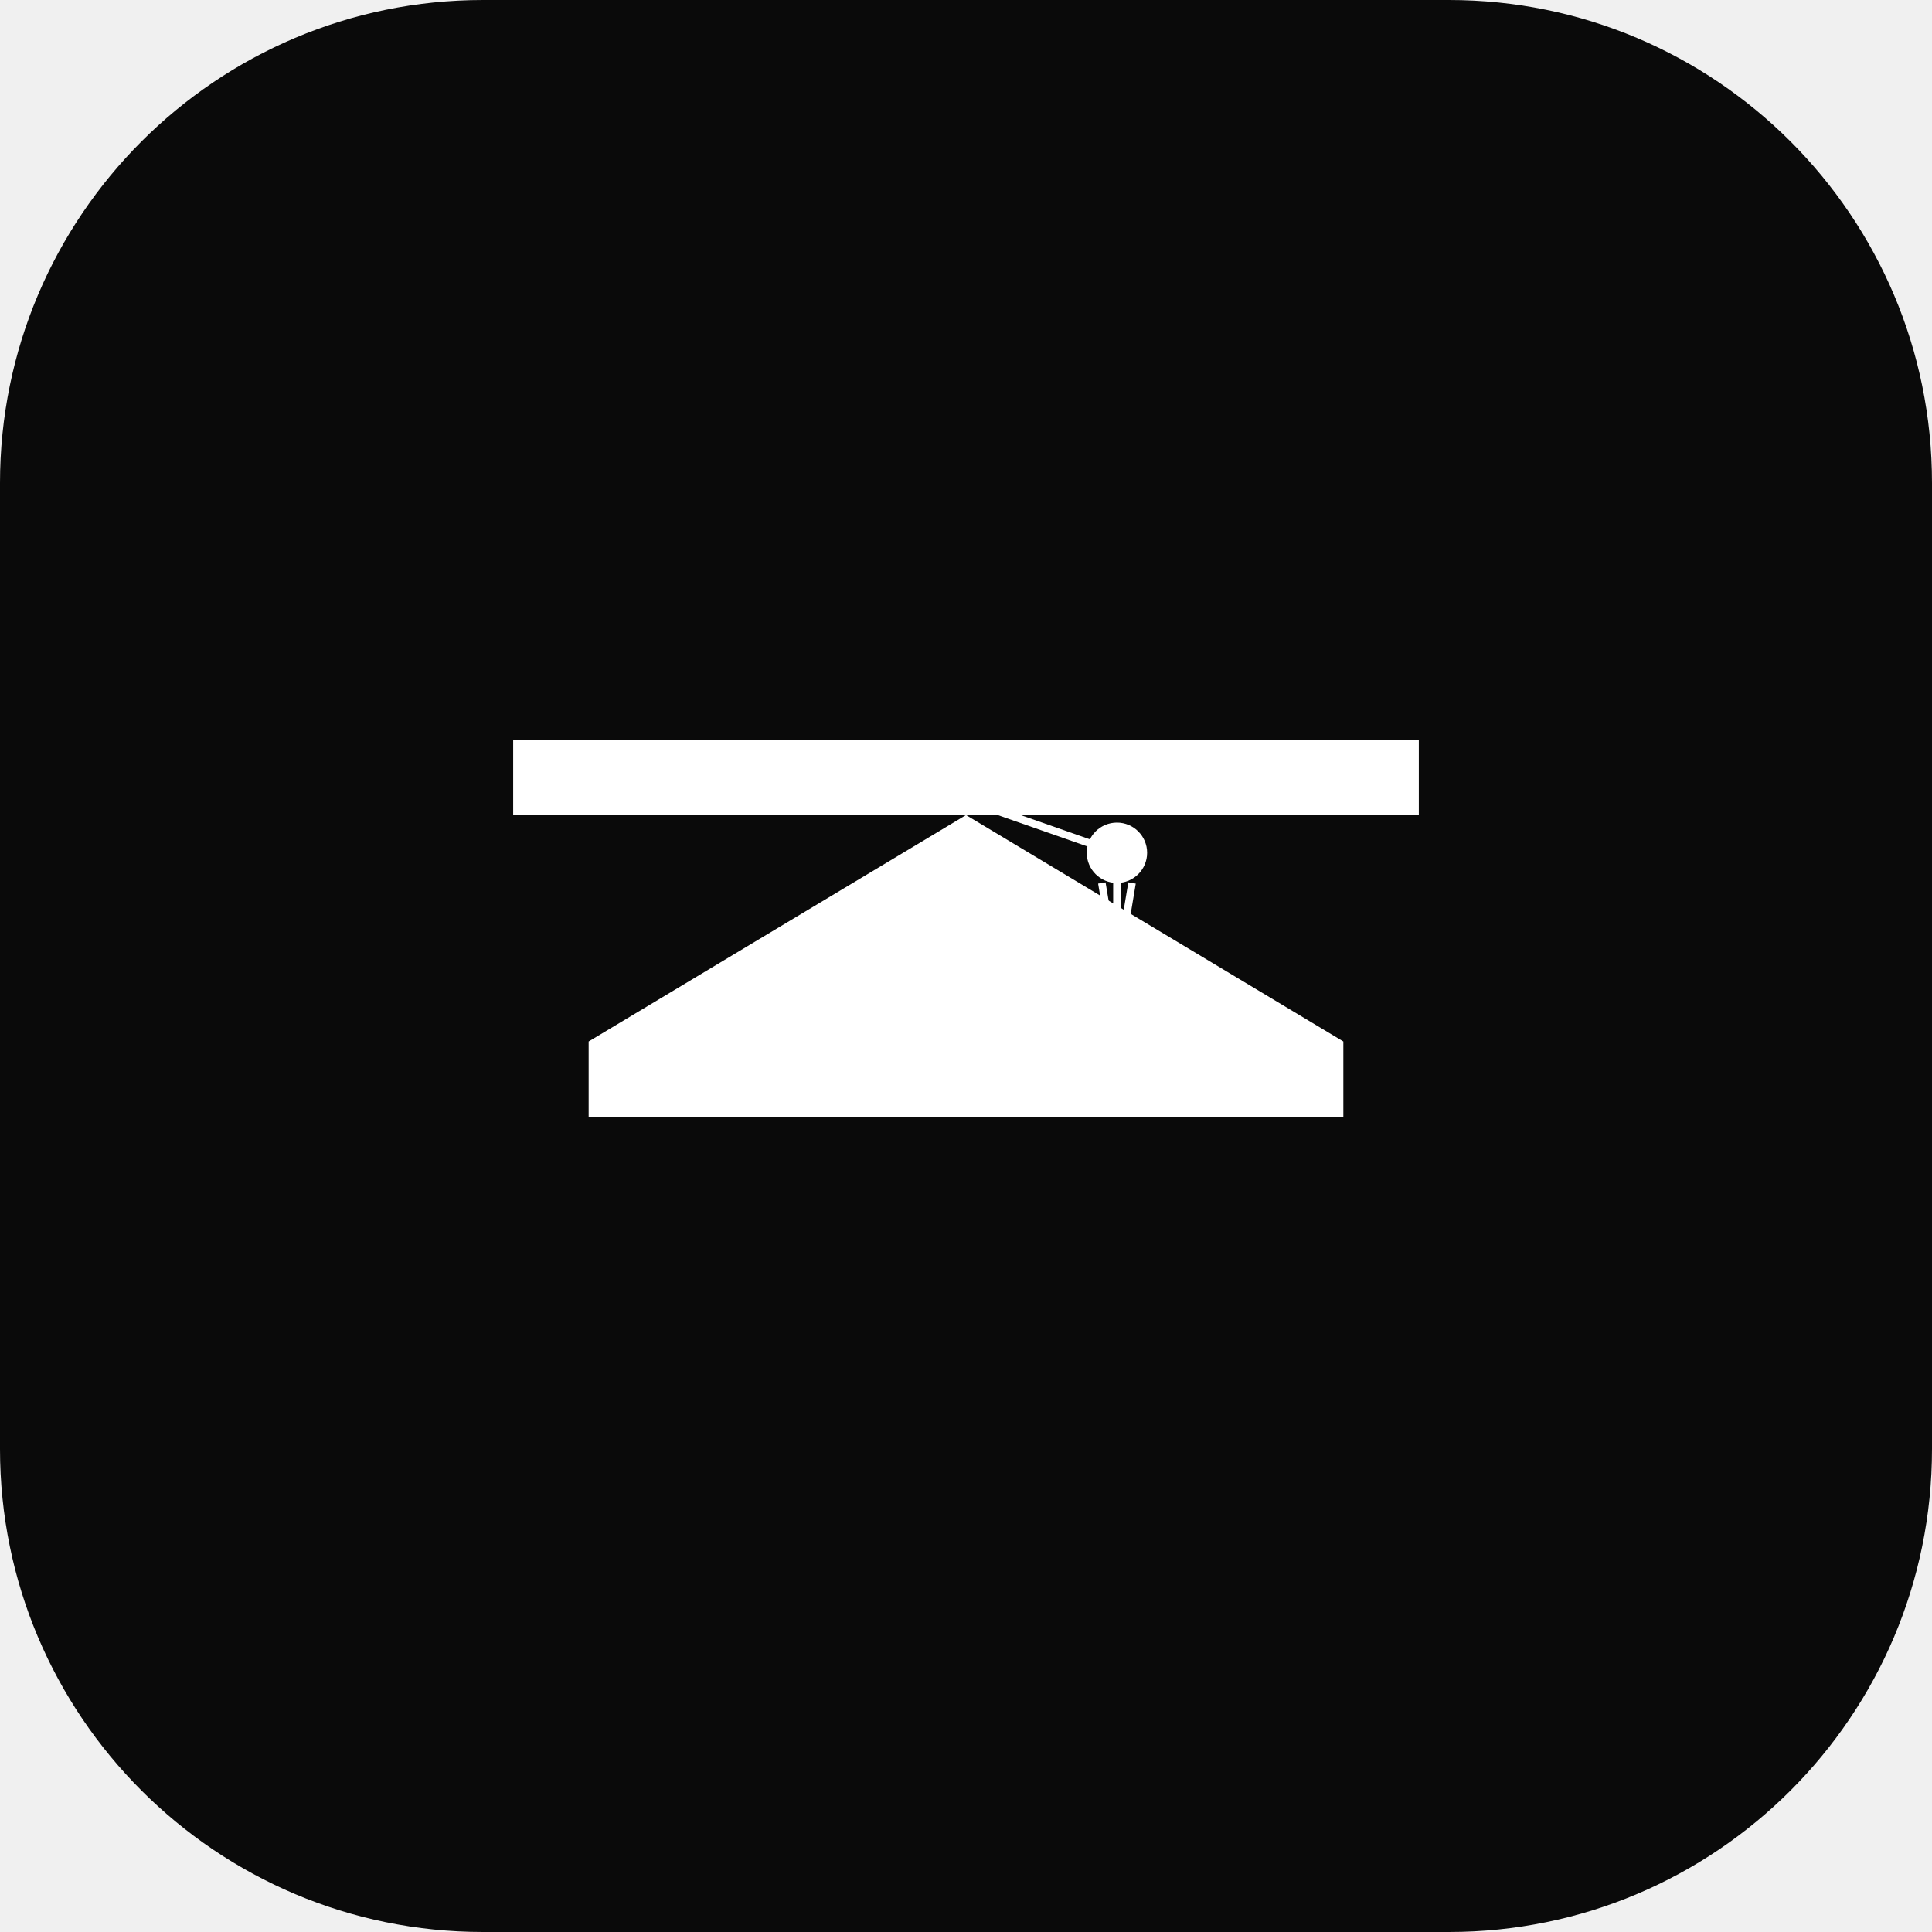
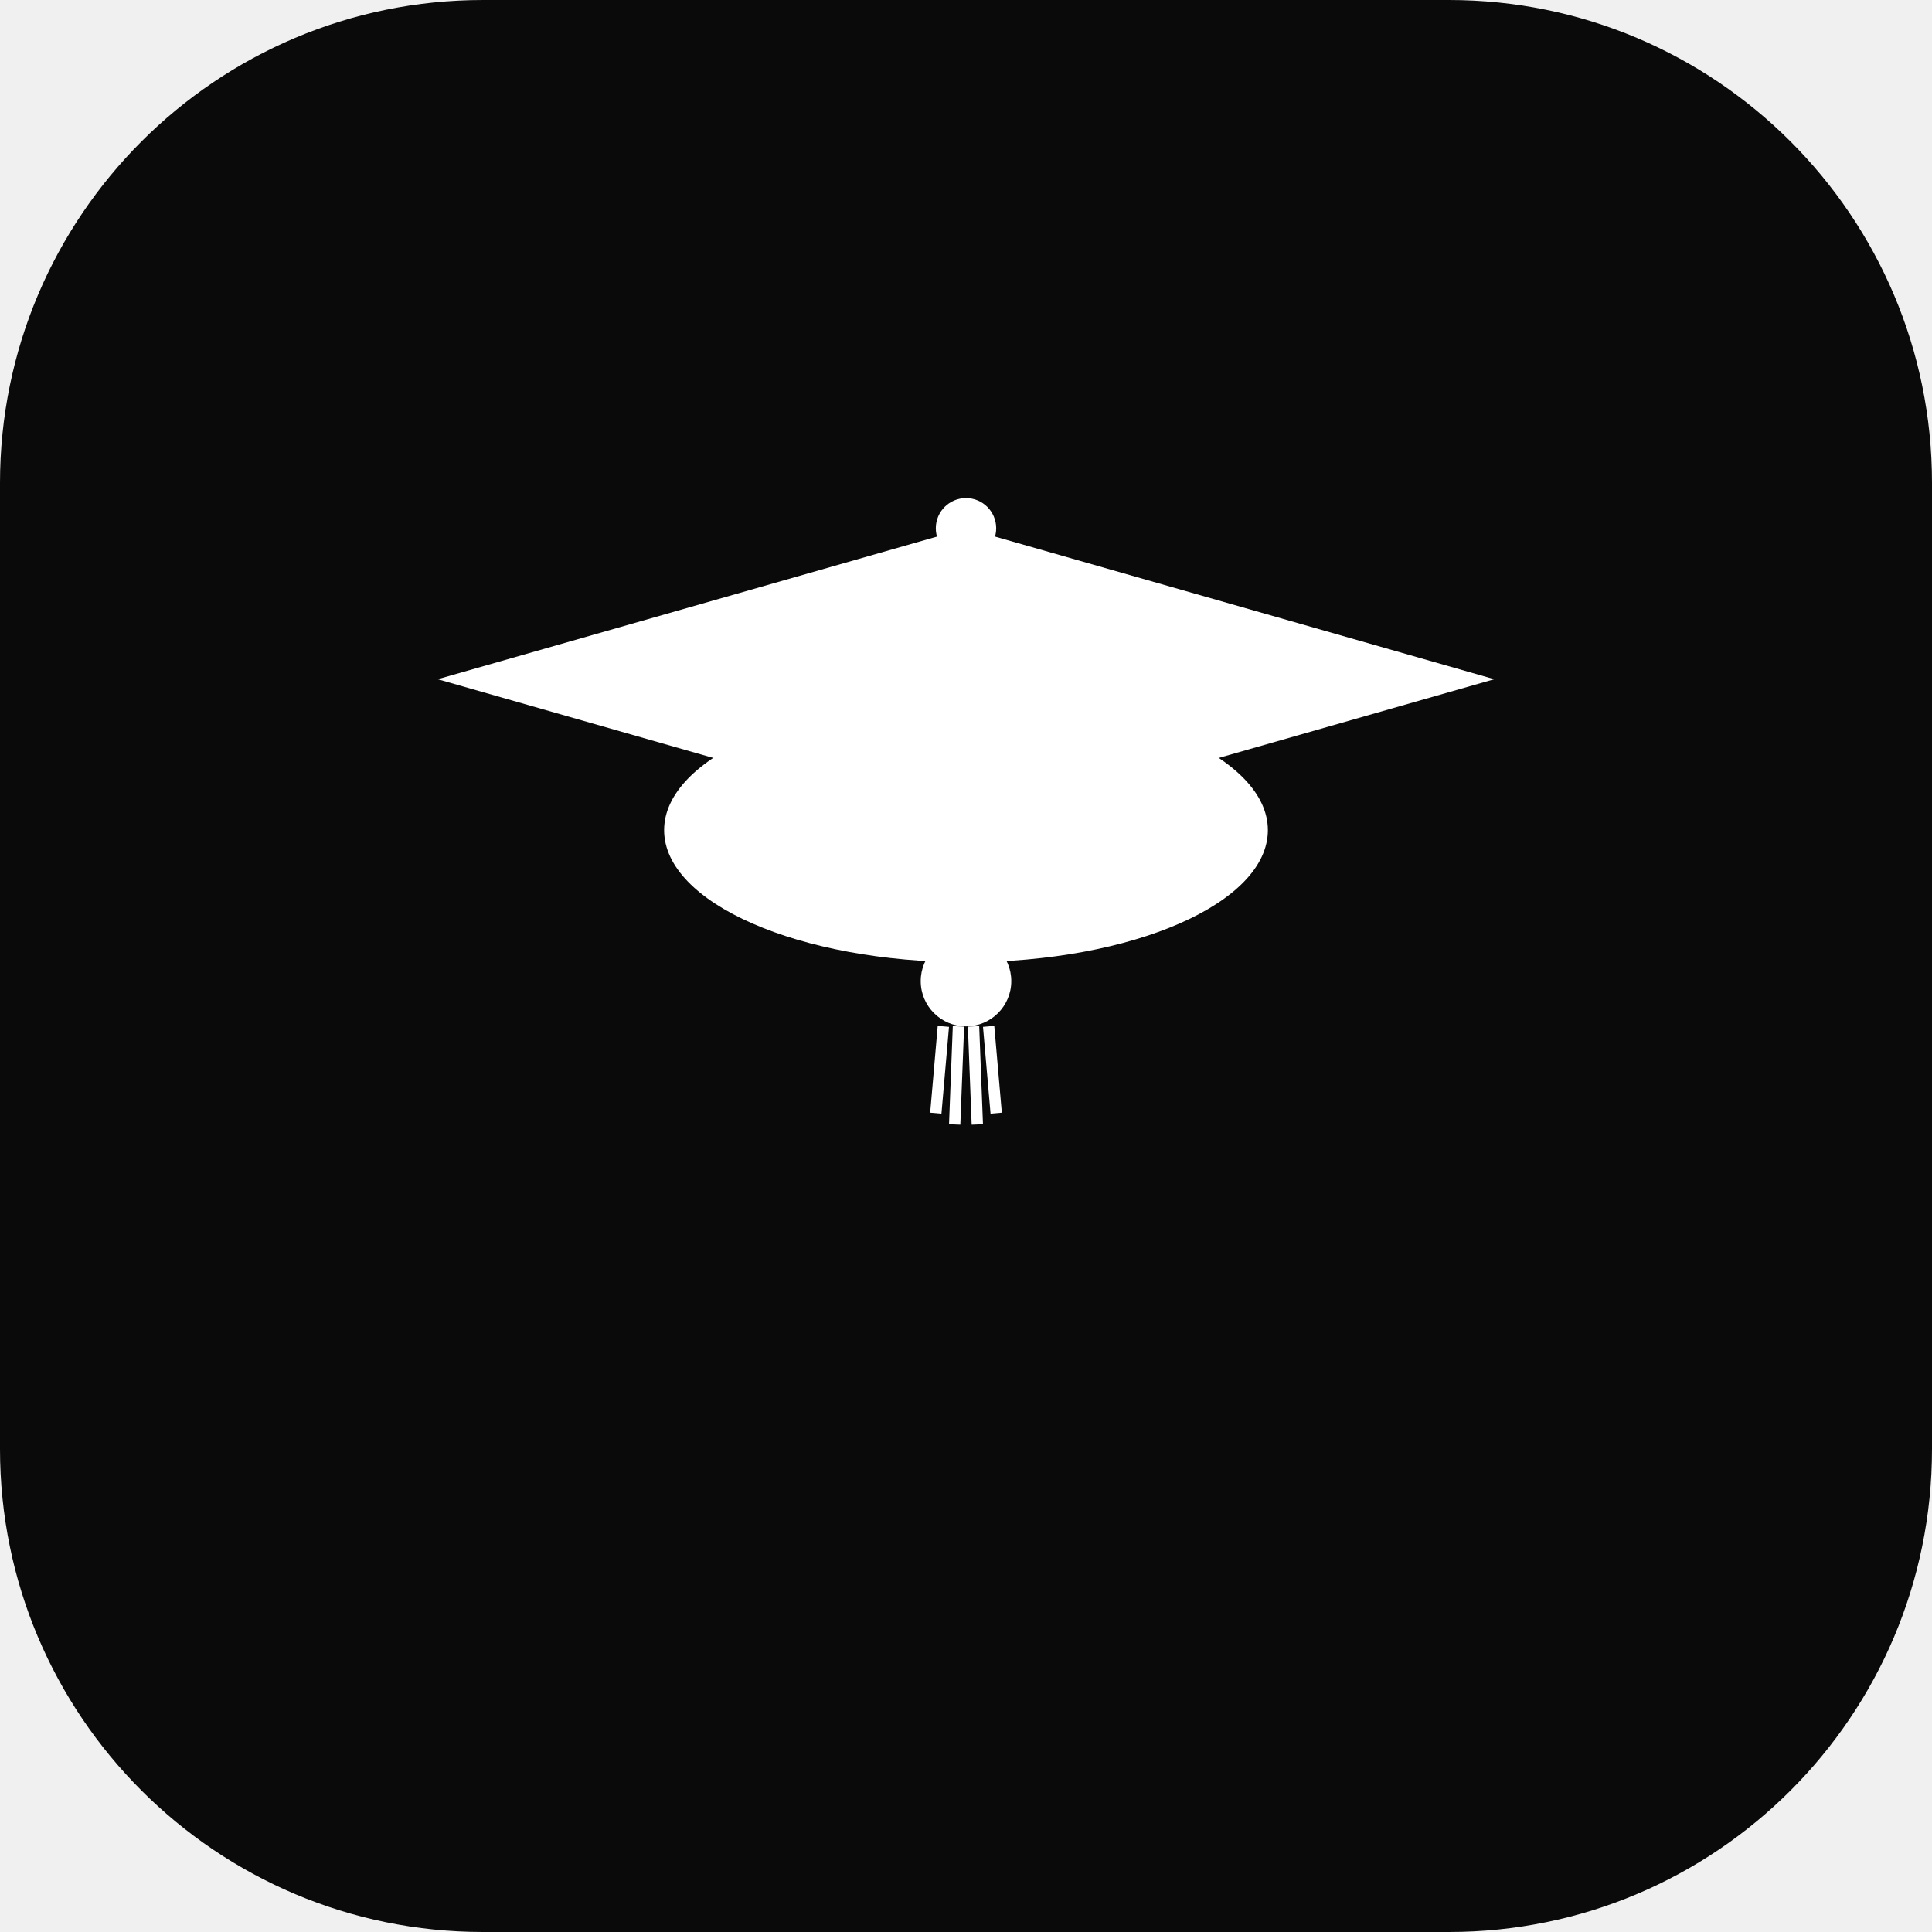
<svg xmlns="http://www.w3.org/2000/svg" width="512" height="512" viewBox="0 0 512 512">
  <rect width="512" height="512" fill="#0a0a0a" rx="128" />
-   <g transform="translate(256, 256)">
-     <path d="M -120 -60 L 120 -60 L 120 -40 L -120 -40 Z" fill="white" />
-     <path d="M 0 -40 L -100 20 L -100 40 L 100 40 L 100 20 Z" fill="white" />
-     <circle cx="0" cy="-50" r="6" fill="white" />
-     <g transform="translate(40, -30)">
-       <circle cx="0" cy="0" r="8" fill="white" />
-       <path d="M -4 8 L -2 20 M 0 8 L 0 22 M 4 8 L 2 20" stroke="white" stroke-width="2" fill="none" />
+   <g transform="translate(256, 280)">
+     <path d="M 0 -140 L 140 -100 L 0 -60 L -140 -100 Z" fill="white" />
+     <ellipse cx="0" cy="-60" rx="80" ry="35" fill="white" />
+     <line x1="0" y1="-140" x2="0" y2="-20" stroke="white" stroke-width="4" />
+     <circle cx="0" cy="-140" r="8" fill="white" />
+     <g transform="translate(0, -20)">
+       <circle cx="0" cy="0" r="12" fill="white" />
+       <line x1="-6" y1="12" x2="-8" y2="35" stroke="white" stroke-width="3" />
+       <line x1="-2" y1="12" x2="-3" y2="38" stroke="white" stroke-width="3" />
+       <line x1="2" y1="12" x2="3" y2="38" stroke="white" stroke-width="3" />
+       <line x1="6" y1="12" x2="8" y2="35" stroke="white" stroke-width="3" />
    </g>
-     <line x1="0" y1="-44" x2="40" y2="-30" stroke="white" stroke-width="2" />
  </g>
</svg>
